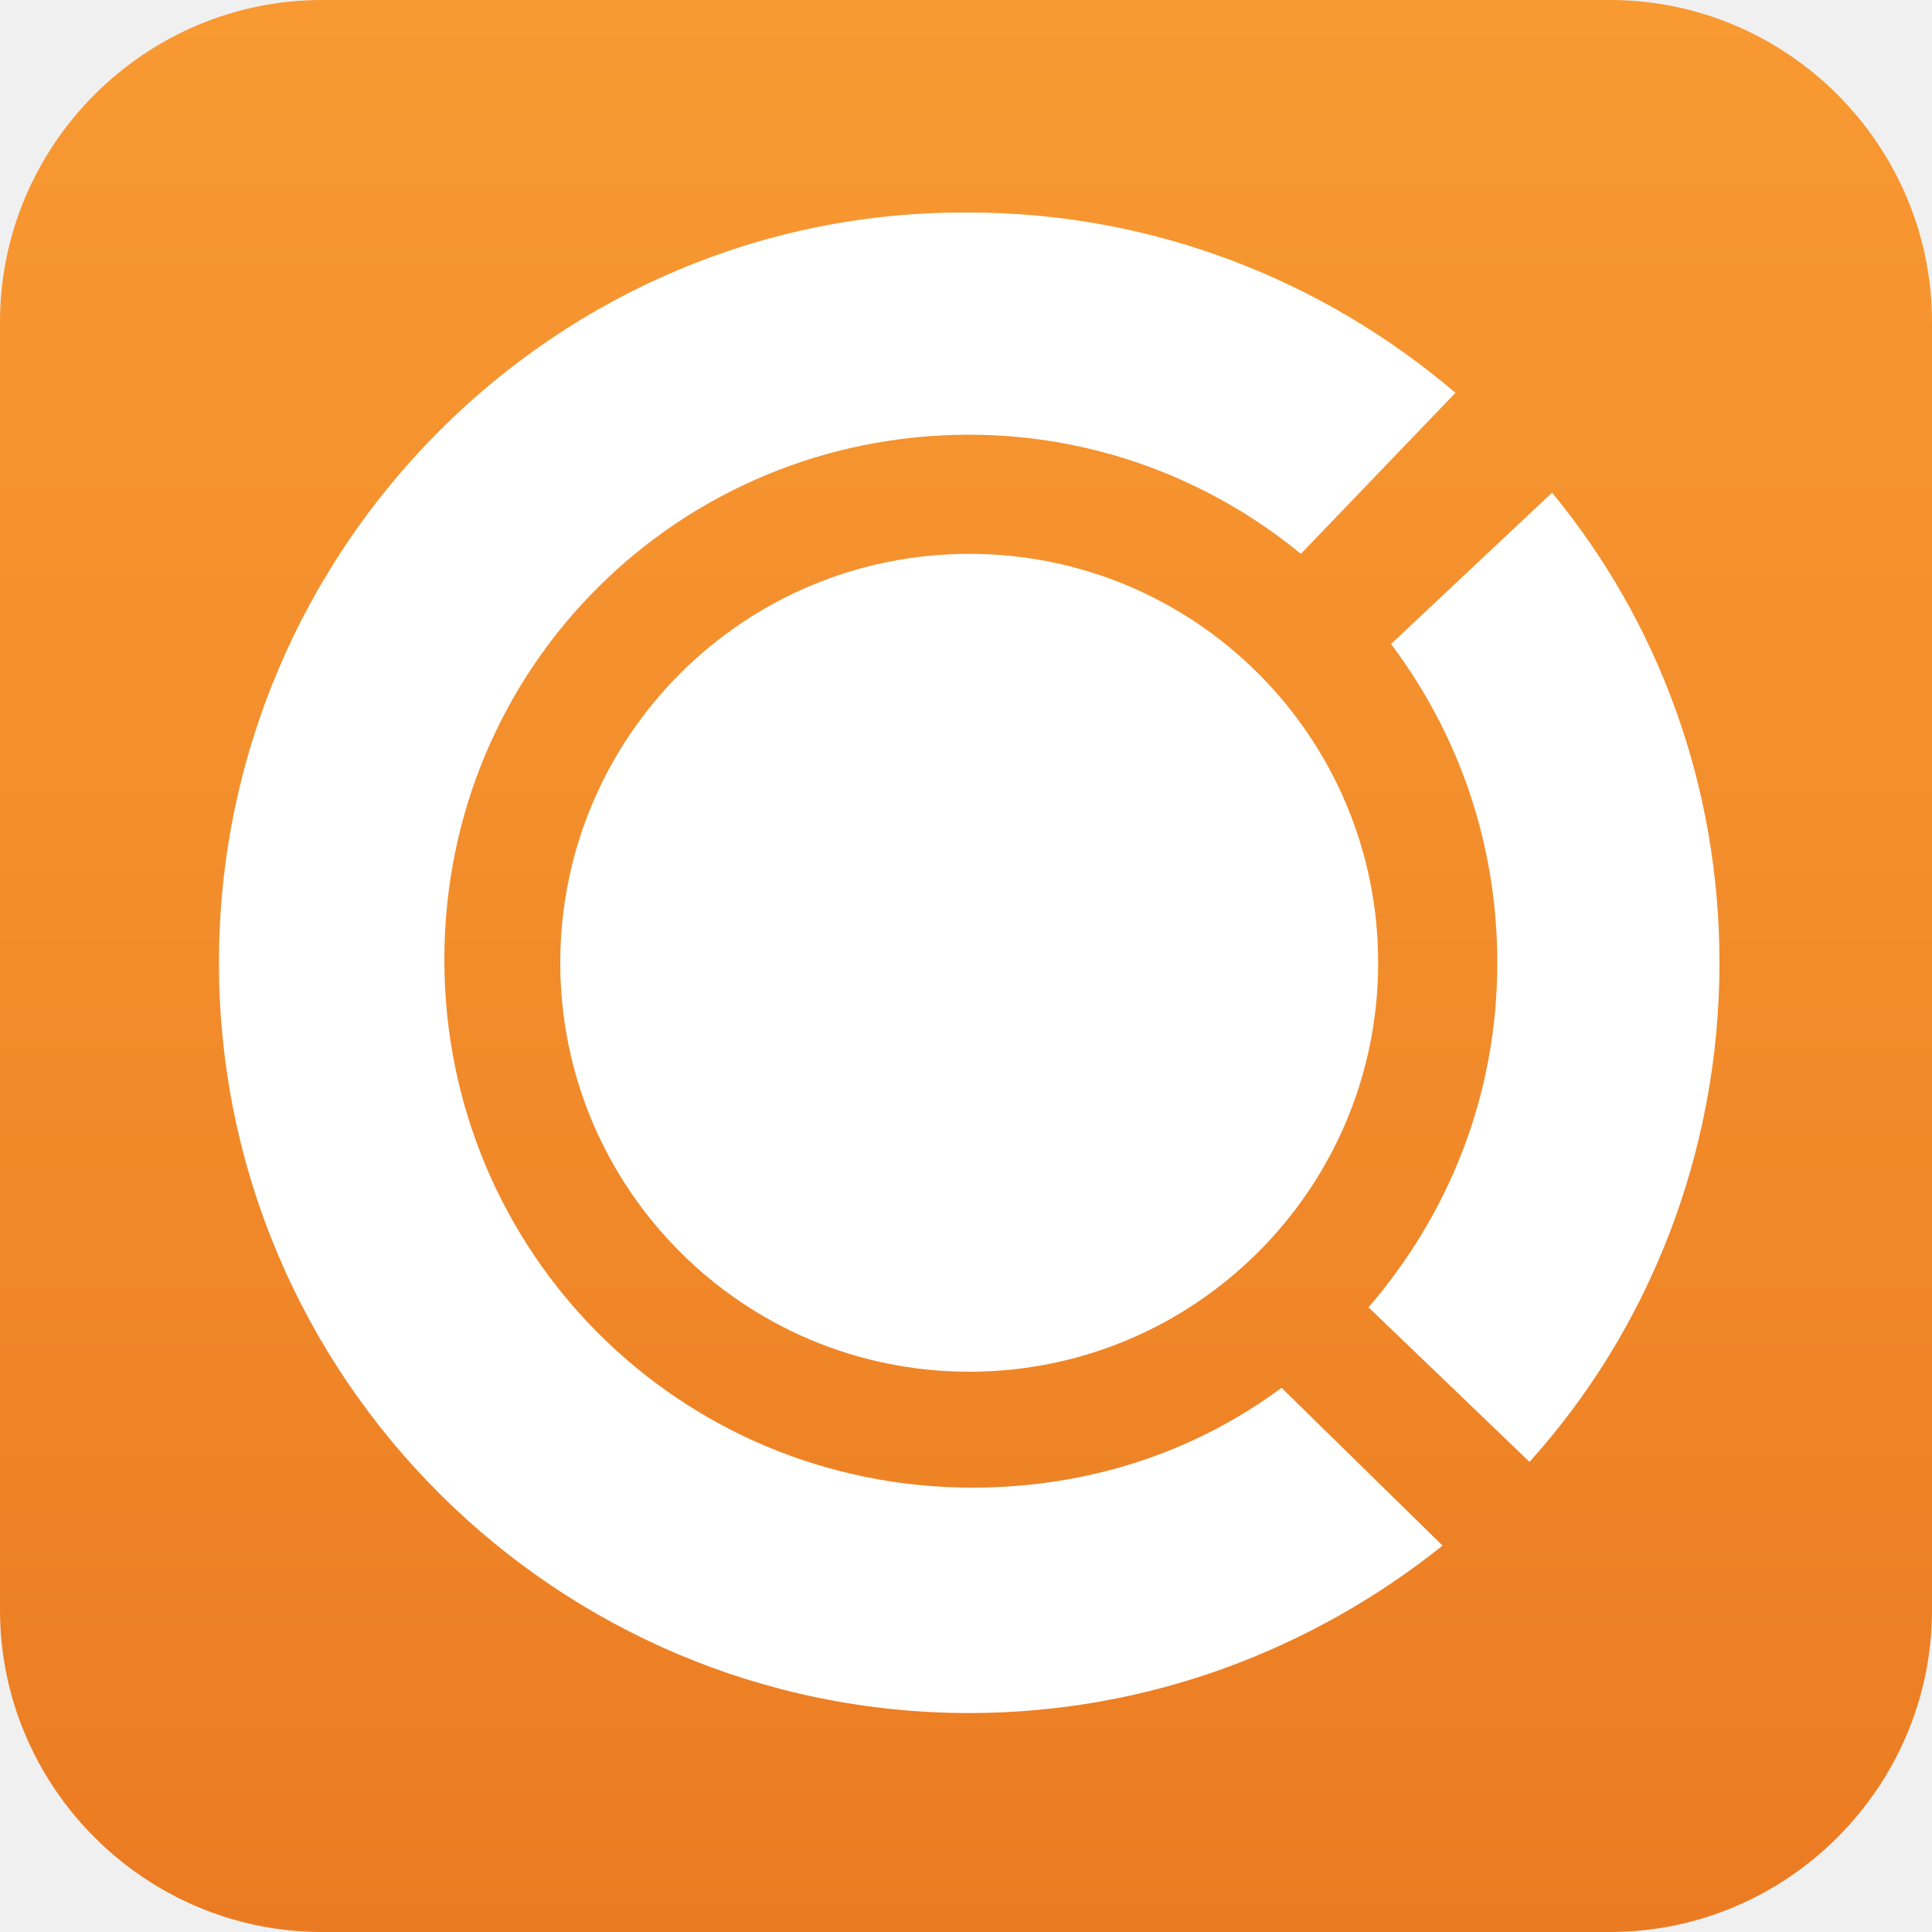
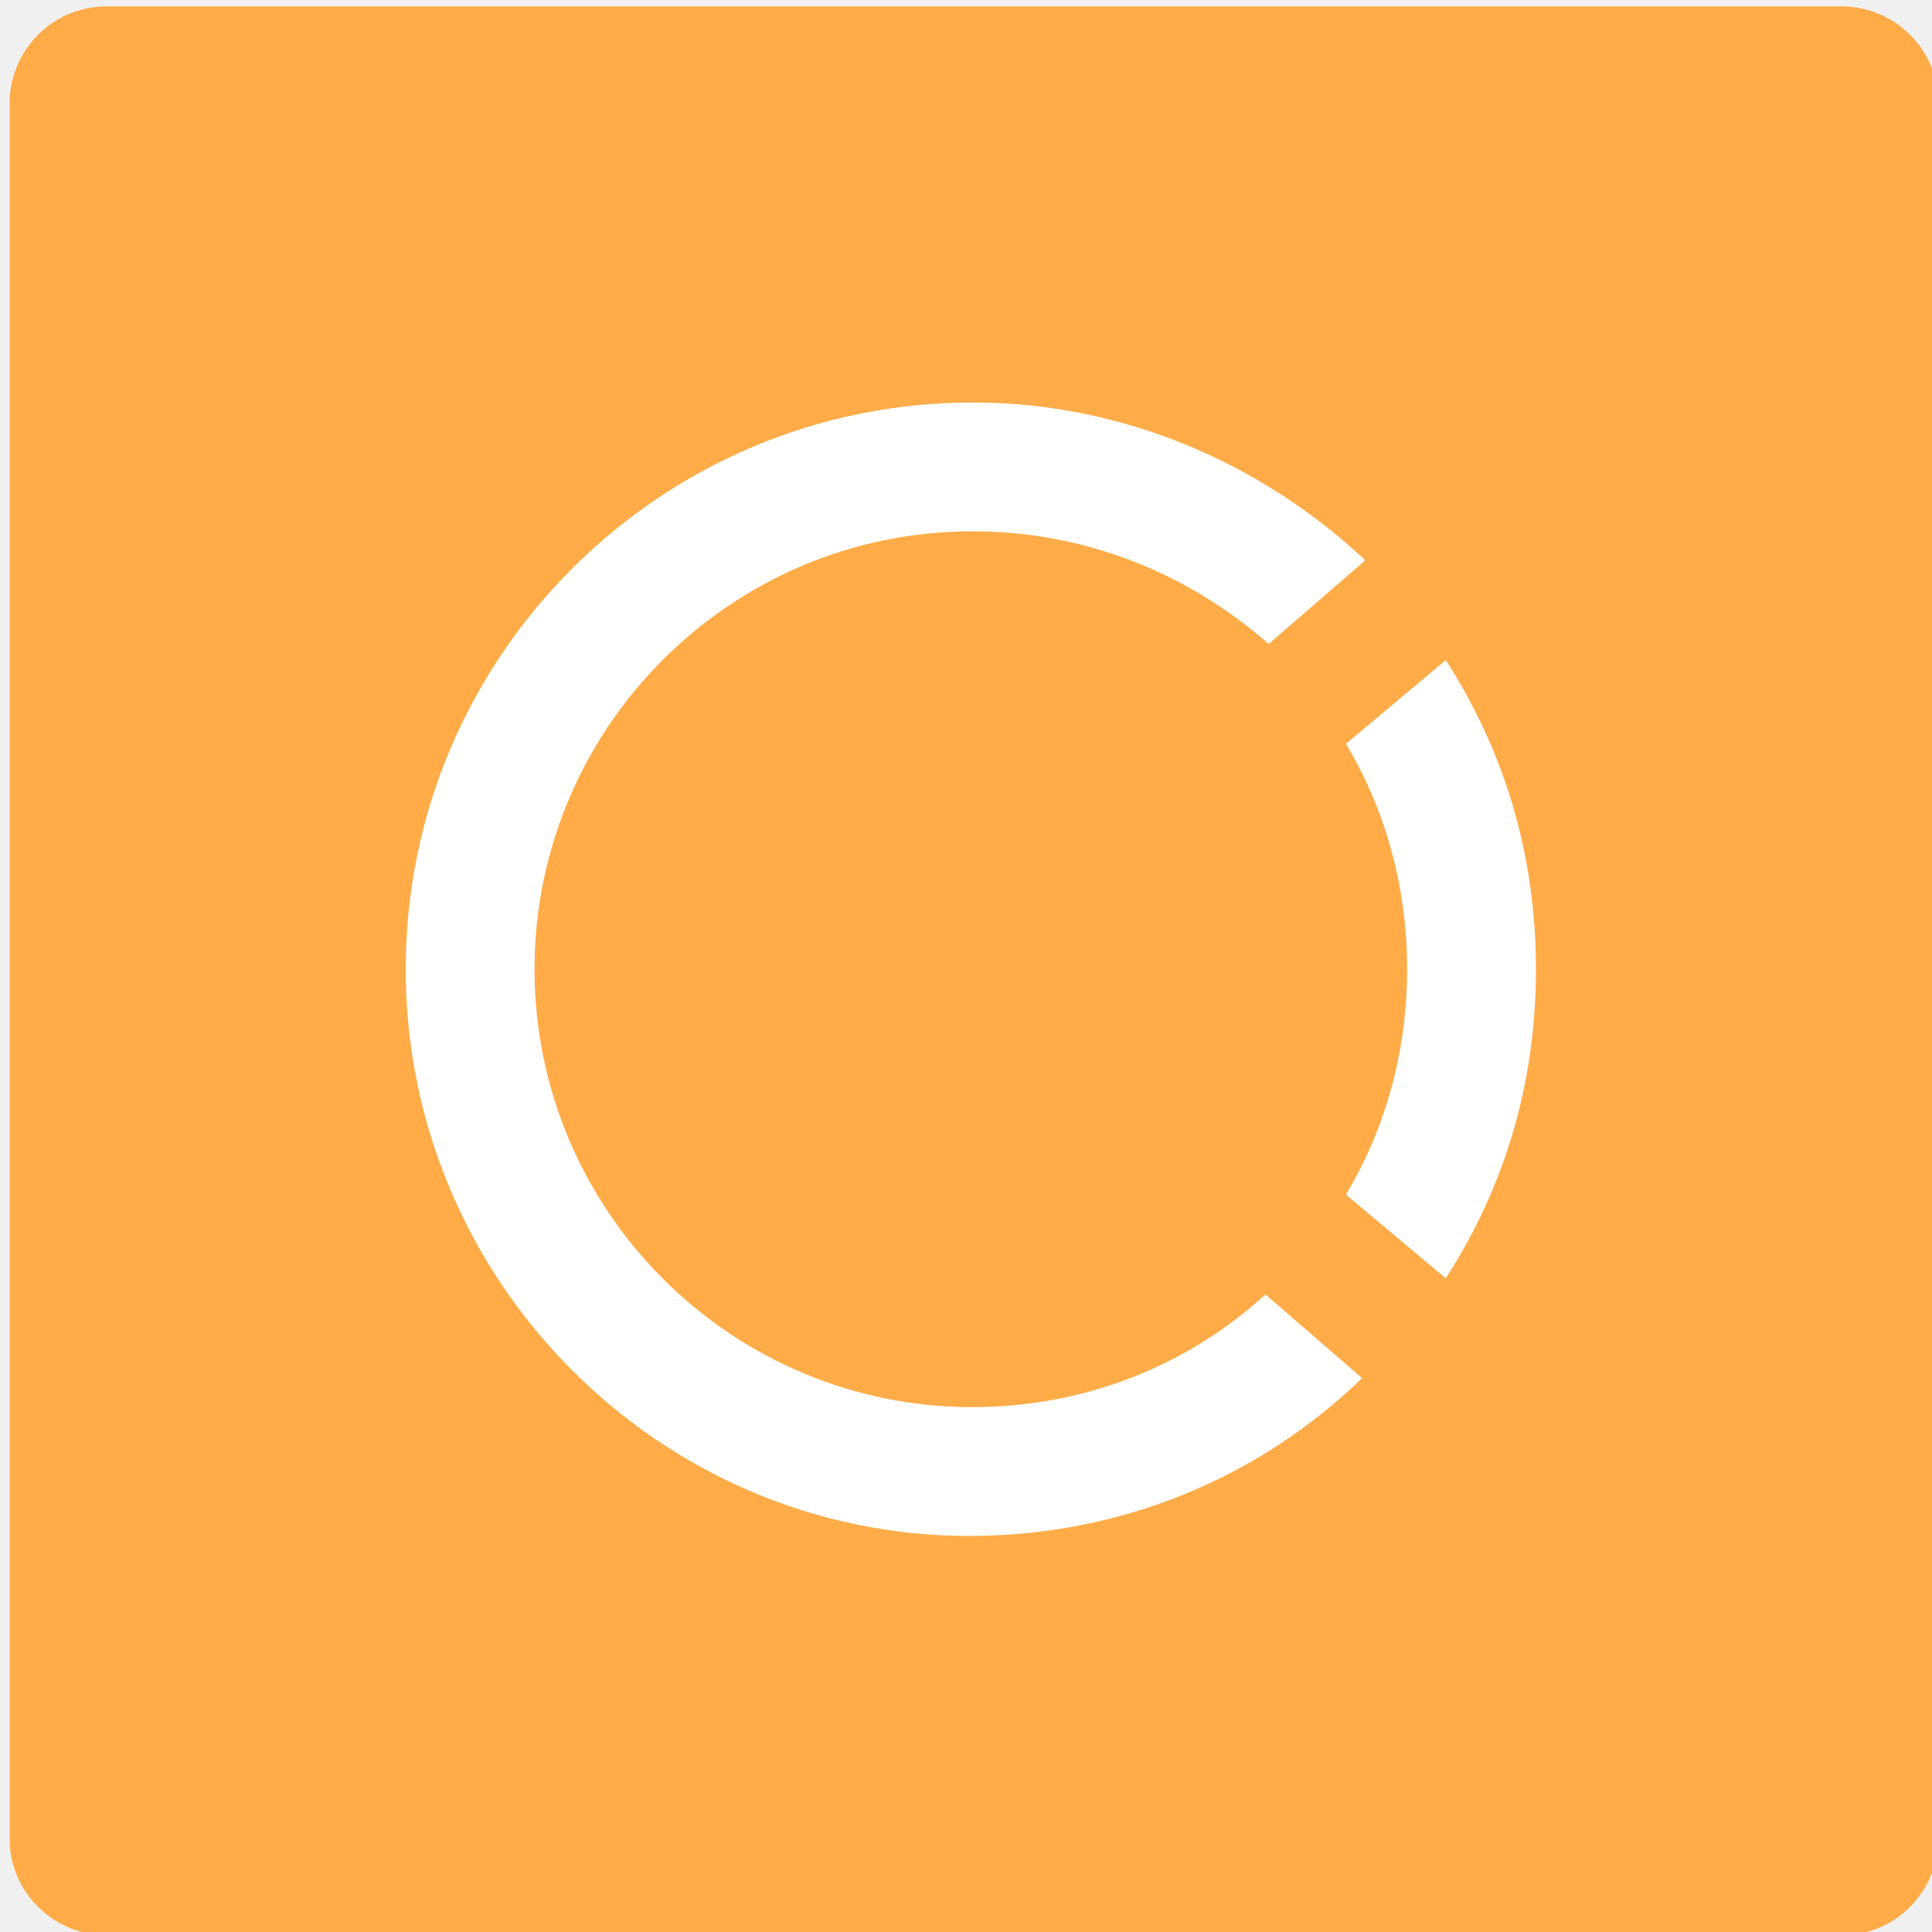
- <svg xmlns="http://www.w3.org/2000/svg" version="1.1" id="Icon" x="0px" y="0px" viewBox="0 0 60 60" enable-background="new 0 0 60 60" xml:space="preserve">
-   <linearGradient id="SVGID_1_" gradientUnits="userSpaceOnUse" x1="30" y1="-8.976713e-10" x2="30" y2="60">
-     <stop offset="0" style="stop-color:#F89932" />
-     <stop offset="0.507" style="stop-color:#F28C2B" />
-     <stop offset="1" style="stop-color:#EB7B22" />
-   </linearGradient>
-   <path fill="url(#SVGID_1_)" d="M60,50c0,5.5-4.5,10-10,10H10C4.5,60,0,55.5,0,50V10C0,4.5,4.5,0,10,0h40c5.5,0,10,4.5,10,10V50z" />
-   <circle fill="#FFFFFF" cx="30.1" cy="29.9" r="12.7" />
-   <path fill="#FFFFFF" d="M30.1,13.5c3.9,0,7.5,1.4,10.3,3.7l4.8-5c-4.1-3.5-9.4-5.6-15.1-5.6l0,0C17.3,6.5,6.8,17,6.8,29.9  s10.5,23.3,23.3,23.3c5.6,0,10.7-2,14.7-5.2l-5-4.9c-2.7,2-6,3.1-9.6,3.1c-9.1,0-16.4-7.3-16.4-16.4S21.1,13.5,30.1,13.5 M47.5,45.4  c3.7-4.1,5.9-9.6,5.9-15.5c0-5.5-1.9-10.6-5.2-14.6L43.2,20c2.1,2.8,3.3,6.2,3.3,9.9c0,4.1-1.5,7.8-4,10.7L47.5,45.4z" />
+ <svg xmlns="http://www.w3.org/2000/svg" version="1.1" id="Icon" x="0px" y="0px" viewBox="-17.5 -17.5 60 60" enable-background="new -17.5 -17.5 60 60" xml:space="preserve">
+   <g id="church_online_platform">
+     <path fill="#FFAC48" d="M42.7,39.6c0,1.6-1.3,3-3,3h-53.9c-1.6,0-3-1.3-3-3v-53.9c0-1.6,1.3-3,3-3h53.9c1.6,0,3,1.3,3,3V39.6z" />
+     <g>
+       <g>
+         <path fill="#FFFFFF" d="M12.7-5c4.7,0,9,1.9,12.2,4.9l-3,2.6C19.4,0.3,16.2-1,12.7-1C5.2-1-0.9,5.1-0.9,12.6s6.1,13.6,13.6,13.6     c3.5,0,6.7-1.3,9.1-3.5l3,2.6c-3.2,3.1-7.5,4.9-12.2,4.9C3,30.2-4.9,22.3-4.9,12.6S3-5,12.7-5z M27.4,3l-3.1,2.6     c1.2,2,1.9,4.4,1.9,7s-0.7,5-1.9,7l3.1,2.6c1.8-2.8,2.8-6,2.8-9.6S29.2,5.8,27.4,3z" />
+       </g>
+     </g>
+   </g>
</svg>
